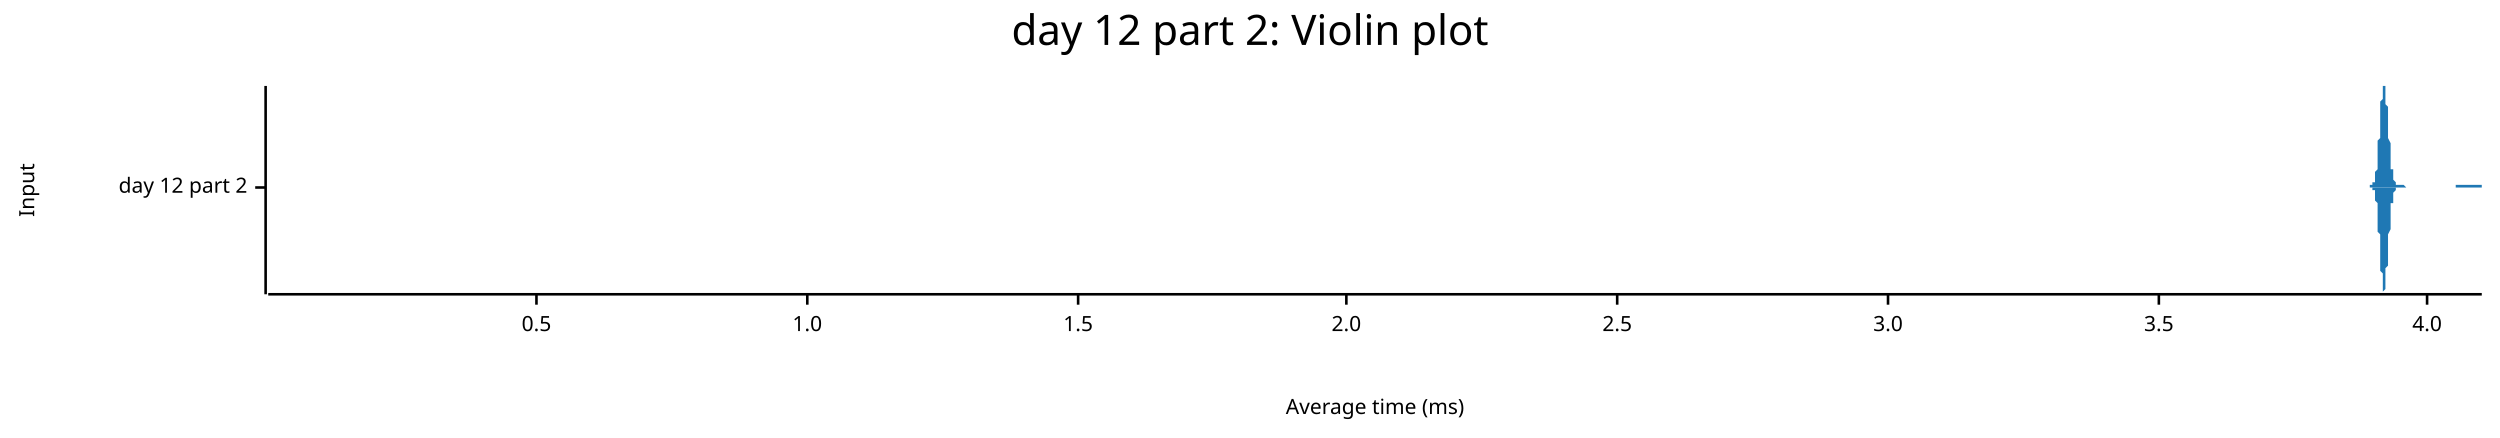
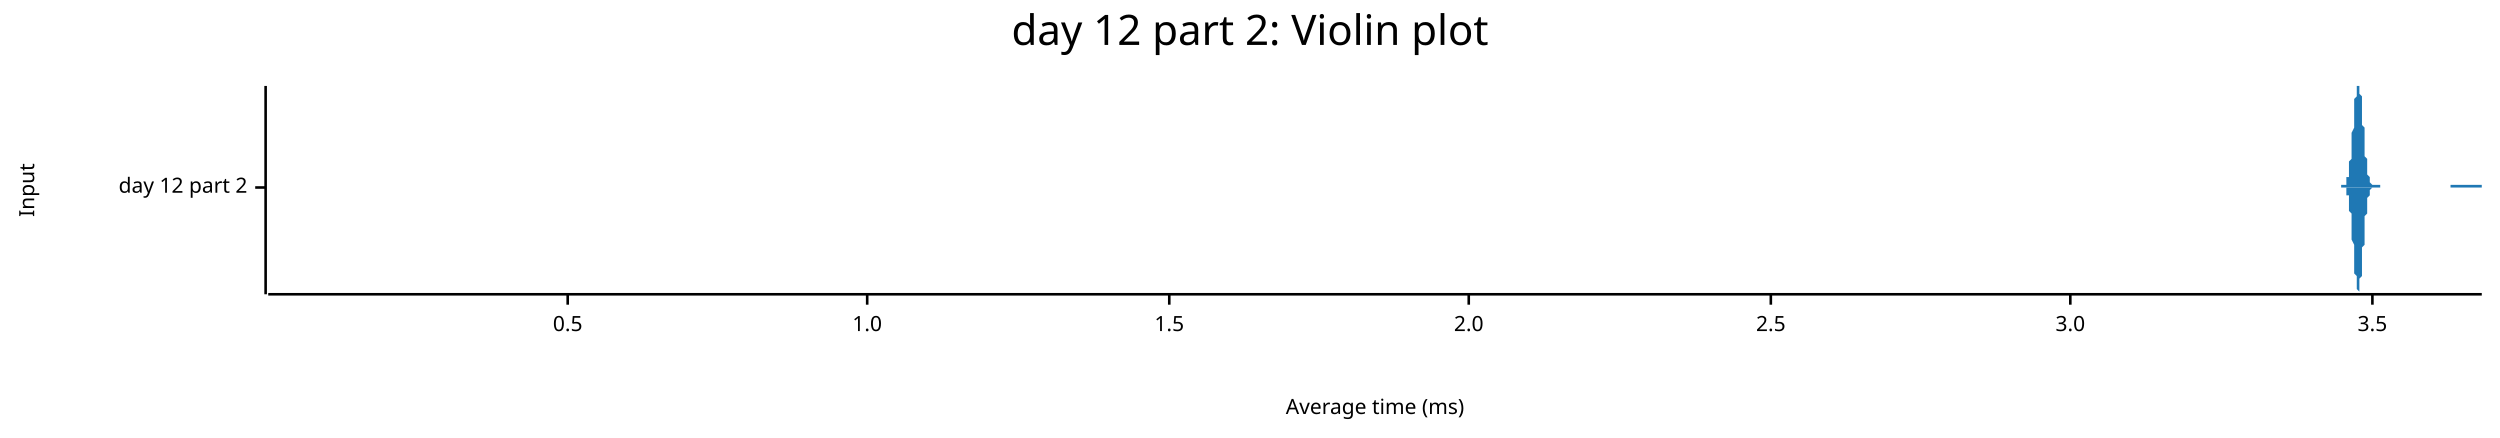
<svg xmlns="http://www.w3.org/2000/svg" width="960" height="168" viewBox="0 0 960 168">
  <text x="480" y="5" dy="0.76em" text-anchor="middle" font-family="sans-serif" font-size="16.129" opacity="1" fill="#000000">
day 12 part 2: Violin plot
</text>
  <text x="7" y="73" dy="0.76em" text-anchor="middle" font-family="sans-serif" font-size="8.065" opacity="1" fill="#000000" transform="rotate(270, 7, 73)">
Input
</text>
  <text x="528" y="161" dy="-0.5ex" text-anchor="middle" font-family="sans-serif" font-size="8.065" opacity="1" fill="#000000">
Average time (ms)
</text>
  <polyline fill="none" opacity="1" stroke="#000000" stroke-width="1" points="102,33 102,113 " />
  <text x="95" y="72" dy="0.5ex" text-anchor="end" font-family="sans-serif" font-size="8.065" opacity="1" fill="#000000">
day 12 part 2
</text>
  <polyline fill="none" opacity="1" stroke="#000000" stroke-width="1" points="98,72 102,72 " />
  <polyline fill="none" opacity="1" stroke="#000000" stroke-width="1" points="103,113 953,113 " />
-   <text x="206" y="121" dy="0.76em" text-anchor="middle" font-family="sans-serif" font-size="8.065" opacity="1" fill="#000000">
+   <text x="218" y="121" dy="0.76em" text-anchor="middle" font-family="sans-serif" font-size="8.065" opacity="1" fill="#000000">
0.5
</text>
-   <polyline fill="none" opacity="1" stroke="#000000" stroke-width="1" points="206,113 206,117 " />
-   <text x="310" y="121" dy="0.76em" text-anchor="middle" font-family="sans-serif" font-size="8.065" opacity="1" fill="#000000">
+   <polyline fill="none" opacity="1" stroke="#000000" stroke-width="1" points="218,113 218,117 " />
+   <text x="333" y="121" dy="0.76em" text-anchor="middle" font-family="sans-serif" font-size="8.065" opacity="1" fill="#000000">
1.0
</text>
-   <polyline fill="none" opacity="1" stroke="#000000" stroke-width="1" points="310,113 310,117 " />
-   <text x="414" y="121" dy="0.76em" text-anchor="middle" font-family="sans-serif" font-size="8.065" opacity="1" fill="#000000">
+   <polyline fill="none" opacity="1" stroke="#000000" stroke-width="1" points="333,113 333,117 " />
+   <text x="449" y="121" dy="0.76em" text-anchor="middle" font-family="sans-serif" font-size="8.065" opacity="1" fill="#000000">
1.5
</text>
-   <polyline fill="none" opacity="1" stroke="#000000" stroke-width="1" points="414,113 414,117 " />
-   <text x="517" y="121" dy="0.76em" text-anchor="middle" font-family="sans-serif" font-size="8.065" opacity="1" fill="#000000">
+   <polyline fill="none" opacity="1" stroke="#000000" stroke-width="1" points="449,113 449,117 " />
+   <text x="564" y="121" dy="0.76em" text-anchor="middle" font-family="sans-serif" font-size="8.065" opacity="1" fill="#000000">
2.0
</text>
-   <polyline fill="none" opacity="1" stroke="#000000" stroke-width="1" points="517,113 517,117 " />
-   <text x="621" y="121" dy="0.76em" text-anchor="middle" font-family="sans-serif" font-size="8.065" opacity="1" fill="#000000">
+   <polyline fill="none" opacity="1" stroke="#000000" stroke-width="1" points="564,113 564,117 " />
+   <text x="680" y="121" dy="0.76em" text-anchor="middle" font-family="sans-serif" font-size="8.065" opacity="1" fill="#000000">
2.5
</text>
-   <polyline fill="none" opacity="1" stroke="#000000" stroke-width="1" points="621,113 621,117 " />
-   <text x="725" y="121" dy="0.76em" text-anchor="middle" font-family="sans-serif" font-size="8.065" opacity="1" fill="#000000">
+   <polyline fill="none" opacity="1" stroke="#000000" stroke-width="1" points="680,113 680,117 " />
+   <text x="795" y="121" dy="0.76em" text-anchor="middle" font-family="sans-serif" font-size="8.065" opacity="1" fill="#000000">
3.0
</text>
-   <polyline fill="none" opacity="1" stroke="#000000" stroke-width="1" points="725,113 725,117 " />
-   <text x="829" y="121" dy="0.76em" text-anchor="middle" font-family="sans-serif" font-size="8.065" opacity="1" fill="#000000">
+   <polyline fill="none" opacity="1" stroke="#000000" stroke-width="1" points="795,113 795,117 " />
+   <text x="911" y="121" dy="0.76em" text-anchor="middle" font-family="sans-serif" font-size="8.065" opacity="1" fill="#000000">
3.5
</text>
-   <polyline fill="none" opacity="1" stroke="#000000" stroke-width="1" points="829,113 829,117 " />
-   <text x="932" y="121" dy="0.76em" text-anchor="middle" font-family="sans-serif" font-size="8.065" opacity="1" fill="#000000">
- 4.0
- </text>
-   <polyline fill="none" opacity="1" stroke="#000000" stroke-width="1" points="932,113 932,117 " />
-   <polygon opacity="1" fill="#1F78B4" points="910,71 910,71 910,71 910,71 910,71 910,71 910,71 910,71 910,71 911,71 911,71 911,71 911,71 911,71 911,71 911,71 911,71 911,71 911,70 911,70 912,70 912,70 912,70 912,69 912,69 912,69 912,68 912,68 912,67 912,67 912,66 912,66 913,65 913,64 913,63 913,63 913,62 913,61 913,60 913,59 913,58 913,56 913,55 913,54 914,53 914,51 914,50 914,49 914,47 914,46 914,44 914,43 914,42 914,41 914,39 915,38 915,37 915,36 915,35 915,34 915,34 915,33 915,33 915,33 915,33 915,33 915,33 916,33 916,33 916,33 916,33 916,33 916,34 916,35 916,35 916,36 916,37 916,38 916,40 917,41 917,42 917,43 917,45 917,46 917,47 917,48 917,50 917,51 917,52 917,53 918,55 918,56 918,57 918,58 918,59 918,60 918,61 918,62 918,62 918,63 918,64 918,65 919,65 919,66 919,66 919,67 919,67 919,68 919,68 919,68 919,69 919,69 919,69 919,69 920,70 920,70 920,70 920,70 920,70 920,70 920,71 920,71 920,71 920,71 920,71 921,71 921,71 921,71 921,71 921,71 921,71 921,71 921,71 921,71 921,71 921,71 921,71 922,71 922,71 922,71 922,71 922,71 922,71 922,71 922,71 922,71 922,71 922,71 922,71 923,71 923,71 923,71 923,71 923,71 923,71 923,71 923,71 923,71 923,71 923,71 923,71 924,72 924,72 924,72 924,72 924,72 924,72 924,72 924,72 924,72 924,72 924,72 925,72 925,72 925,72 925,72 925,72 925,72 925,72 925,72 925,72 925,72 925,72 925,72 926,72 926,72 926,72 926,72 926,72 926,72 926,72 926,72 926,72 926,72 926,72 926,72 927,72 927,72 927,72 927,72 927,72 927,72 927,72 927,72 927,72 927,72 927,72 928,72 928,72 928,72 928,72 928,72 928,72 928,72 928,72 928,72 928,72 928,72 928,72 929,72 929,72 929,72 929,72 929,72 929,72 929,72 929,72 929,72 929,72 929,72 929,72 930,72 930,72 930,72 930,72 930,72 930,72 930,72 930,72 930,72 930,72 930,72 931,72 931,72 931,72 931,72 931,72 931,72 931,72 931,72 931,72 931,72 931,72 931,72 932,72 932,72 932,72 932,72 932,72 932,72 932,72 932,72 932,72 932,72 932,72 932,72 933,72 933,72 933,72 933,72 933,72 933,72 933,72 933,72 933,72 933,72 933,72 934,72 934,72 934,72 934,72 934,72 934,72 934,72 934,72 934,72 934,72 934,72 934,72 935,72 935,72 935,72 935,72 935,72 935,72 935,72 935,72 935,72 935,72 935,72 935,72 936,72 936,72 936,72 936,72 936,72 936,72 936,72 936,72 936,72 936,72 936,72 937,72 937,72 937,72 937,72 937,72 937,72 937,72 937,72 937,72 937,72 937,72 937,72 938,72 938,72 938,72 938,72 938,72 938,72 938,72 938,72 938,72 938,72 938,72 938,72 939,72 939,72 939,72 939,72 939,72 939,72 939,72 939,72 939,72 939,72 939,72 939,72 940,72 940,72 940,72 940,72 940,72 940,72 940,72 940,72 940,72 940,72 940,72 941,72 941,72 941,72 941,72 941,72 941,72 941,72 941,72 941,72 941,72 941,72 941,72 942,72 942,72 942,72 942,72 942,72 942,72 942,72 942,72 942,72 942,72 942,72 942,72 943,72 943,72 943,72 943,72 943,72 943,72 943,72 943,72 943,72 943,71 943,71 944,71 944,71 944,71 944,71 944,71 944,71 944,71 944,71 944,71 944,71 944,71 944,71 945,71 945,71 945,71 945,71 945,71 945,71 945,71 945,71 945,71 945,71 945,71 945,71 946,71 946,71 946,71 946,71 946,71 946,71 946,71 946,71 946,71 946,71 946,71 947,71 947,71 947,71 947,71 947,71 947,71 947,71 947,71 947,71 947,71 947,71 947,71 948,71 948,71 948,71 948,71 948,71 948,71 948,71 948,71 948,71 948,71 948,71 948,71 949,71 949,71 949,71 949,71 949,71 949,71 949,71 949,71 949,71 949,71 949,71 950,71 950,71 950,71 950,71 950,71 950,71 950,71 950,71 950,71 950,71 950,71 950,71 951,71 951,71 951,71 951,71 951,71 951,71 951,71 951,71 951,71 951,71 951,71 951,71 952,71 952,71 952,71 952,71 952,71 952,71 952,71 952,71 952,71 952,71 952,71 953,71 953,72 910,72 " />
-   <polygon opacity="1" fill="#1F78B4" points="910,72 910,72 910,72 910,72 910,72 910,72 910,72 910,72 910,72 911,72 911,72 911,72 911,72 911,72 911,72 911,72 911,72 911,72 911,73 911,73 912,73 912,73 912,73 912,74 912,74 912,74 912,75 912,75 912,76 912,76 912,77 912,77 913,78 913,79 913,80 913,80 913,81 913,82 913,83 913,84 913,85 913,87 913,88 913,89 914,90 914,92 914,93 914,94 914,96 914,97 914,99 914,100 914,101 914,103 914,104 915,105 915,106 915,107 915,108 915,109 915,109 915,110 915,111 915,111 915,111 915,111 915,112 916,111 916,111 916,111 916,110 916,110 916,109 916,108 916,108 916,107 916,106 916,105 916,103 917,102 917,101 917,100 917,98 917,97 917,96 917,95 917,93 917,92 917,91 917,90 918,88 918,87 918,86 918,85 918,84 918,83 918,82 918,81 918,81 918,80 918,79 918,78 919,78 919,77 919,77 919,76 919,76 919,75 919,75 919,75 919,74 919,74 919,74 919,74 920,73 920,73 920,73 920,73 920,73 920,73 920,72 920,72 920,72 920,72 920,72 921,72 921,72 921,72 921,72 921,72 921,72 921,72 921,72 921,72 921,72 921,72 921,72 922,72 922,72 922,72 922,72 922,72 922,72 922,72 922,72 922,72 922,72 922,72 922,72 923,72 923,72 923,72 923,72 923,72 923,72 923,72 923,72 923,72 923,72 923,72 923,72 924,72 924,72 924,72 924,72 924,72 924,72 924,72 924,72 924,72 924,72 924,72 925,72 925,72 925,72 925,72 925,72 925,72 925,72 925,72 925,72 925,72 925,72 925,72 926,72 926,72 926,72 926,72 926,72 926,72 926,72 926,72 926,72 926,72 926,72 926,72 927,72 927,72 927,72 927,72 927,72 927,72 927,72 927,72 927,72 927,72 927,72 928,72 928,72 928,72 928,72 928,72 928,72 928,72 928,72 928,72 928,72 928,72 928,72 929,72 929,72 929,72 929,72 929,72 929,72 929,72 929,72 929,72 929,72 929,72 929,72 930,72 930,72 930,72 930,72 930,72 930,72 930,72 930,72 930,72 930,72 930,72 931,72 931,72 931,72 931,72 931,72 931,72 931,72 931,72 931,72 931,72 931,72 931,72 932,72 932,72 932,72 932,72 932,72 932,72 932,72 932,72 932,72 932,72 932,72 932,72 933,72 933,72 933,72 933,72 933,72 933,72 933,72 933,72 933,72 933,72 933,72 934,72 934,72 934,72 934,72 934,72 934,72 934,72 934,72 934,72 934,72 934,72 934,72 935,72 935,72 935,72 935,72 935,72 935,72 935,72 935,72 935,72 935,72 935,72 935,72 936,72 936,72 936,72 936,72 936,72 936,72 936,72 936,72 936,72 936,72 936,72 937,72 937,72 937,72 937,72 937,72 937,72 937,72 937,72 937,72 937,72 937,72 937,72 938,72 938,72 938,72 938,72 938,72 938,72 938,72 938,72 938,72 938,72 938,72 938,72 939,72 939,72 939,72 939,72 939,72 939,72 939,72 939,72 939,72 939,72 939,72 939,72 940,72 940,72 940,72 940,72 940,72 940,72 940,72 940,72 940,72 940,72 940,72 941,72 941,72 941,72 941,72 941,72 941,72 941,72 941,72 941,72 941,72 941,72 941,72 942,72 942,72 942,72 942,72 942,72 942,72 942,72 942,72 942,72 942,72 942,72 942,72 943,72 943,72 943,72 943,72 943,72 943,72 943,72 943,72 943,72 943,72 943,72 944,72 944,72 944,72 944,72 944,72 944,72 944,72 944,72 944,72 944,72 944,72 944,72 945,72 945,72 945,72 945,72 945,72 945,72 945,72 945,72 945,72 945,72 945,72 945,72 946,72 946,72 946,72 946,72 946,72 946,72 946,72 946,72 946,72 946,72 946,72 947,72 947,72 947,72 947,72 947,72 947,72 947,72 947,72 947,72 947,72 947,72 947,72 948,72 948,72 948,72 948,72 948,72 948,72 948,72 948,72 948,72 948,72 948,72 948,72 949,72 949,72 949,72 949,72 949,72 949,72 949,72 949,72 949,72 949,72 949,72 950,72 950,72 950,72 950,72 950,72 950,72 950,72 950,72 950,72 950,72 950,72 950,72 951,72 951,72 951,72 951,72 951,72 951,72 951,72 951,72 951,72 951,72 951,72 951,72 952,72 952,72 952,72 952,72 952,72 952,72 952,72 952,72 952,72 952,72 952,72 953,72 953,72 910,72 " />
+   <polyline fill="none" opacity="1" stroke="#000000" stroke-width="1" points="911,113 911,117 " />
+   <polygon opacity="1" fill="#1F78B4" points="899,71 899,71 900,71 900,71 900,71 900,71 900,71 900,71 900,71 900,71 900,71 900,71 901,71 901,70 901,70 901,70 901,70 901,69 901,69 901,69 901,68 902,68 902,67 902,67 902,66 902,66 902,65 902,64 902,63 902,63 902,62 903,61 903,60 903,58 903,57 903,56 903,55 903,53 903,52 903,51 904,49 904,48 904,46 904,45 904,44 904,42 904,41 904,40 904,38 905,37 905,36 905,35 905,34 905,34 905,33 905,33 905,33 905,33 905,33 906,33 906,33 906,33 906,33 906,33 906,33 906,34 906,35 906,36 907,37 907,38 907,39 907,41 907,42 907,43 907,45 907,46 907,48 908,49 908,50 908,52 908,53 908,54 908,56 908,57 908,58 908,59 908,60 909,61 909,62 909,63 909,64 909,65 909,65 909,66 909,67 909,67 910,68 910,68 910,68 910,69 910,69 910,69 910,70 910,70 910,70 910,70 911,71 911,71 911,71 911,71 911,71 911,71 911,71 911,71 911,71 912,71 912,71 912,71 912,71 912,71 912,71 912,71 912,71 912,71 913,71 913,71 913,71 913,71 913,71 913,71 913,71 913,71 913,71 913,71 914,71 914,71 914,71 914,71 914,71 914,71 914,71 914,72 914,72 915,72 915,72 915,72 915,72 915,72 915,72 915,72 915,72 915,72 916,72 916,72 916,72 916,72 916,72 916,72 916,72 916,72 916,72 916,72 917,72 917,72 917,72 917,72 917,72 917,72 917,72 917,72 917,72 918,72 918,72 918,72 918,72 918,72 918,72 918,72 918,72 918,72 918,72 919,72 919,72 919,72 919,72 919,72 919,72 919,72 919,72 919,72 920,72 920,72 920,72 920,72 920,72 920,72 920,72 920,72 920,72 921,72 921,72 921,72 921,72 921,72 921,72 921,72 921,72 921,72 921,72 922,72 922,72 922,72 922,72 922,72 922,72 922,72 922,72 922,72 923,72 923,72 923,72 923,72 923,72 923,72 923,72 923,72 923,72 924,72 924,72 924,72 924,72 924,72 924,72 924,72 924,72 924,72 924,72 925,72 925,72 925,72 925,72 925,72 925,72 925,72 925,72 925,72 926,72 926,72 926,72 926,72 926,72 926,72 926,72 926,72 926,72 926,72 927,72 927,72 927,72 927,72 927,72 927,72 927,72 927,72 927,72 928,72 928,72 928,72 928,72 928,72 928,72 928,72 928,72 928,72 929,72 929,72 929,72 929,72 929,72 929,72 929,72 929,72 929,72 929,72 930,72 930,72 930,72 930,72 930,72 930,72 930,72 930,72 930,72 931,72 931,72 931,72 931,72 931,72 931,72 931,72 931,72 931,72 931,72 932,72 932,72 932,72 932,72 932,72 932,72 932,72 932,72 932,72 933,72 933,72 933,72 933,72 933,72 933,72 933,72 933,72 933,72 934,72 934,72 934,72 934,72 934,72 934,72 934,72 934,72 934,72 934,72 935,72 935,72 935,72 935,72 935,72 935,72 935,72 935,72 935,72 936,72 936,72 936,72 936,72 936,72 936,72 936,72 936,72 936,72 937,72 937,72 937,72 937,72 937,72 937,72 937,72 937,72 937,72 937,72 938,72 938,72 938,72 938,72 938,72 938,72 938,72 938,72 938,72 939,72 939,72 939,72 939,72 939,72 939,72 939,72 939,72 939,72 939,72 940,72 940,72 940,72 940,72 940,72 940,72 940,72 940,72 940,72 941,72 941,72 941,72 941,72 941,72 941,71 941,71 941,71 941,71 942,71 942,71 942,71 942,71 942,71 942,71 942,71 942,71 942,71 942,71 943,71 943,71 943,71 943,71 943,71 943,71 943,71 943,71 943,71 944,71 944,71 944,71 944,71 944,71 944,71 944,71 944,71 944,71 945,71 945,71 945,71 945,71 945,71 945,71 945,71 945,71 945,71 945,71 946,71 946,71 946,71 946,71 946,71 946,71 946,71 946,71 946,71 947,71 947,71 947,71 947,71 947,71 947,71 947,71 947,71 947,71 947,71 948,71 948,71 948,71 948,71 948,71 948,71 948,71 948,71 948,71 949,71 949,71 949,71 949,71 949,71 949,71 949,71 949,71 949,71 950,71 950,71 950,71 950,71 950,71 950,71 950,71 950,71 950,71 950,71 951,71 951,71 951,71 951,71 951,71 951,71 951,71 951,71 951,71 952,71 952,71 952,71 952,71 952,71 952,71 952,71 952,71 952,71 953,71 953,72 899,72 " />
+   <polygon opacity="1" fill="#1F78B4" points="899,72 899,72 900,72 900,72 900,72 900,72 900,72 900,72 900,72 900,72 900,72 900,72 901,72 901,73 901,73 901,73 901,73 901,74 901,74 901,74 901,75 902,75 902,76 902,76 902,77 902,77 902,78 902,79 902,80 902,80 902,81 903,82 903,83 903,85 903,86 903,87 903,88 903,90 903,91 903,92 904,94 904,95 904,97 904,98 904,99 904,101 904,102 904,103 904,105 905,106 905,107 905,108 905,109 905,109 905,110 905,111 905,111 905,111 905,111 906,112 906,111 906,111 906,111 906,110 906,110 906,109 906,108 906,107 907,106 907,105 907,104 907,102 907,101 907,100 907,98 907,97 907,95 908,94 908,93 908,91 908,90 908,89 908,87 908,86 908,85 908,84 908,83 909,82 909,81 909,80 909,79 909,78 909,78 909,77 909,76 909,76 910,75 910,75 910,75 910,74 910,74 910,74 910,73 910,73 910,73 910,73 911,72 911,72 911,72 911,72 911,72 911,72 911,72 911,72 911,72 912,72 912,72 912,72 912,72 912,72 912,72 912,72 912,72 912,72 913,72 913,72 913,72 913,72 913,72 913,72 913,72 913,72 913,72 913,72 914,72 914,72 914,72 914,72 914,72 914,72 914,72 914,72 914,72 915,72 915,72 915,72 915,72 915,72 915,72 915,72 915,72 915,72 916,72 916,72 916,72 916,72 916,72 916,72 916,72 916,72 916,72 916,72 917,72 917,72 917,72 917,72 917,72 917,72 917,72 917,72 917,72 918,72 918,72 918,72 918,72 918,72 918,72 918,72 918,72 918,72 918,72 919,72 919,72 919,72 919,72 919,72 919,72 919,72 919,72 919,72 920,72 920,72 920,72 920,72 920,72 920,72 920,72 920,72 920,72 921,72 921,72 921,72 921,72 921,72 921,72 921,72 921,72 921,72 921,72 922,72 922,72 922,72 922,72 922,72 922,72 922,72 922,72 922,72 923,72 923,72 923,72 923,72 923,72 923,72 923,72 923,72 923,72 924,72 924,72 924,72 924,72 924,72 924,72 924,72 924,72 924,72 924,72 925,72 925,72 925,72 925,72 925,72 925,72 925,72 925,72 925,72 926,72 926,72 926,72 926,72 926,72 926,72 926,72 926,72 926,72 926,72 927,72 927,72 927,72 927,72 927,72 927,72 927,72 927,72 927,72 928,72 928,72 928,72 928,72 928,72 928,72 928,72 928,72 928,72 929,72 929,72 929,72 929,72 929,72 929,72 929,72 929,72 929,72 929,72 930,72 930,72 930,72 930,72 930,72 930,72 930,72 930,72 930,72 931,72 931,72 931,72 931,72 931,72 931,72 931,72 931,72 931,72 931,72 932,72 932,72 932,72 932,72 932,72 932,72 932,72 932,72 932,72 933,72 933,72 933,72 933,72 933,72 933,72 933,72 933,72 933,72 934,72 934,72 934,72 934,72 934,72 934,72 934,72 934,72 934,72 934,72 935,72 935,72 935,72 935,72 935,72 935,72 935,72 935,72 935,72 936,72 936,72 936,72 936,72 936,72 936,72 936,72 936,72 936,72 937,72 937,72 937,72 937,72 937,72 937,72 937,72 937,72 937,72 937,72 938,72 938,72 938,72 938,72 938,72 938,72 938,72 938,72 938,72 939,72 939,72 939,72 939,72 939,72 939,72 939,72 939,72 939,72 939,72 940,72 940,72 940,72 940,72 940,72 940,72 940,72 940,72 940,72 941,72 941,72 941,72 941,72 941,72 941,72 941,72 941,72 941,72 942,72 942,72 942,72 942,72 942,72 942,72 942,72 942,72 942,72 942,72 943,72 943,72 943,72 943,72 943,72 943,72 943,72 943,72 943,72 944,72 944,72 944,72 944,72 944,72 944,72 944,72 944,72 944,72 945,72 945,72 945,72 945,72 945,72 945,72 945,72 945,72 945,72 945,72 946,72 946,72 946,72 946,72 946,72 946,72 946,72 946,72 946,72 947,72 947,72 947,72 947,72 947,72 947,72 947,72 947,72 947,72 947,72 948,72 948,72 948,72 948,72 948,72 948,72 948,72 948,72 948,72 949,72 949,72 949,72 949,72 949,72 949,72 949,72 949,72 949,72 950,72 950,72 950,72 950,72 950,72 950,72 950,72 950,72 950,72 950,72 951,72 951,72 951,72 951,72 951,72 951,72 951,72 951,72 951,72 952,72 952,72 952,72 952,72 952,72 952,72 952,72 952,72 952,72 953,72 953,72 899,72 " />
</svg>
